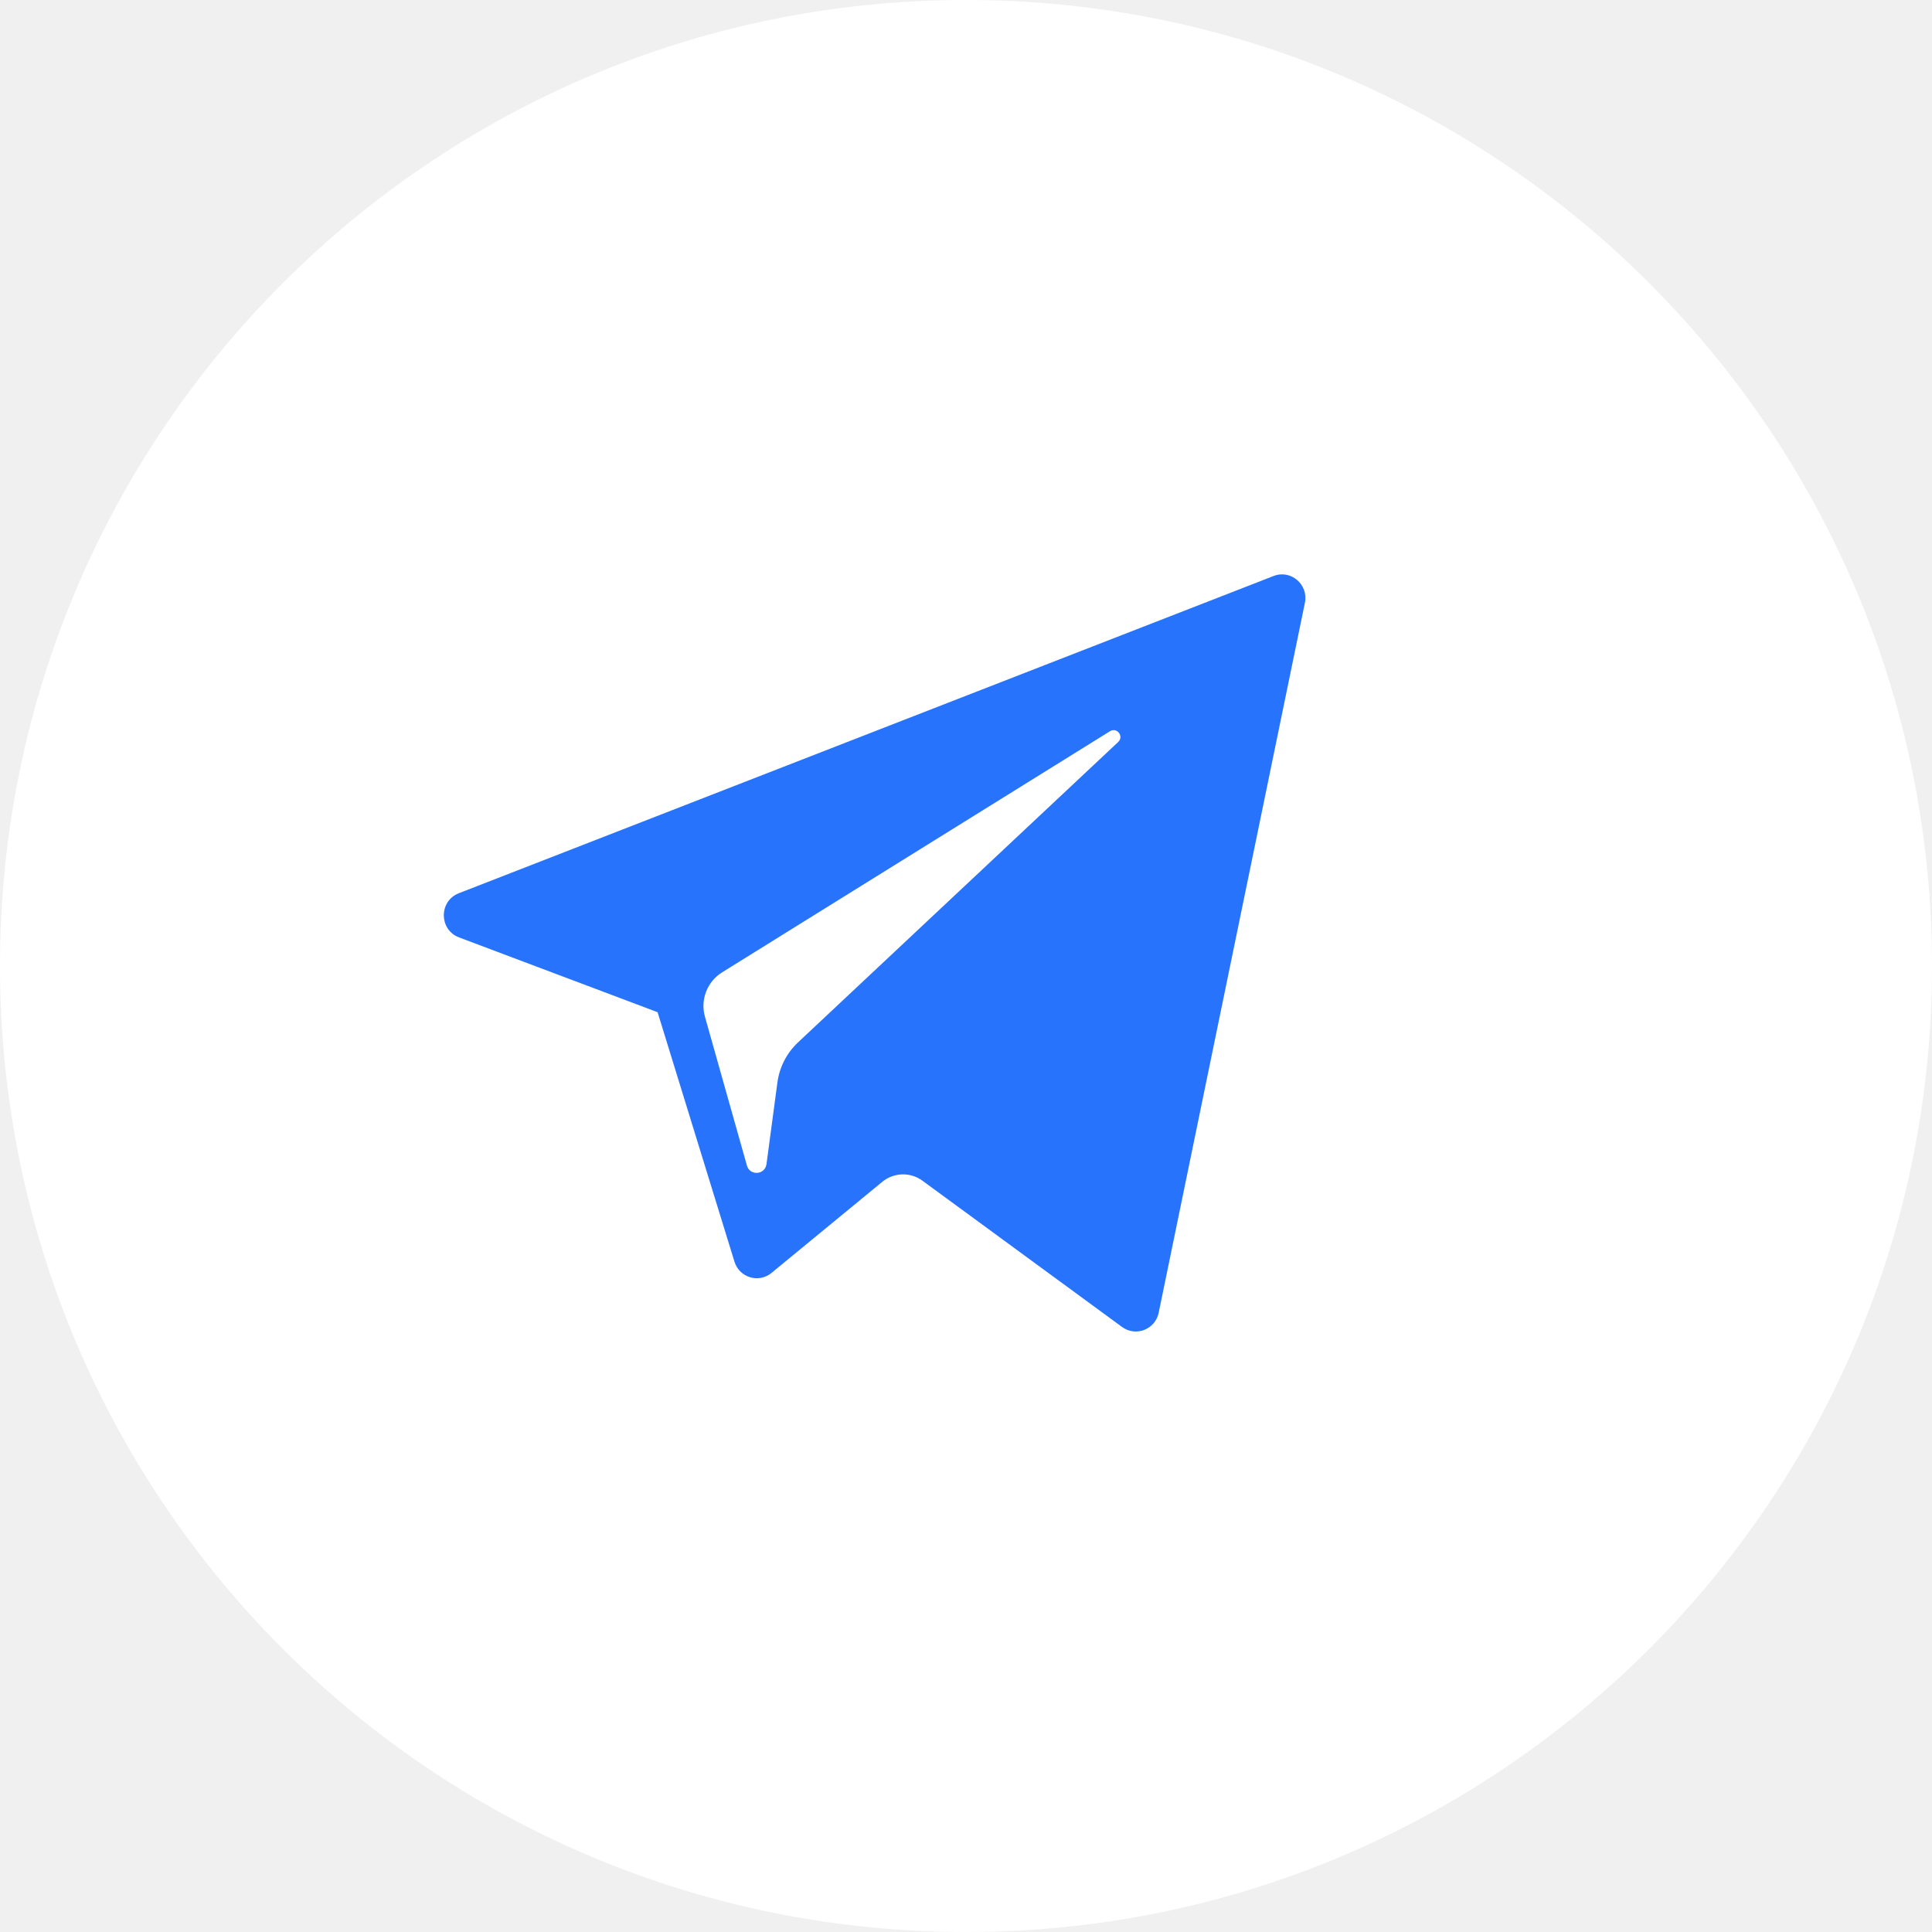
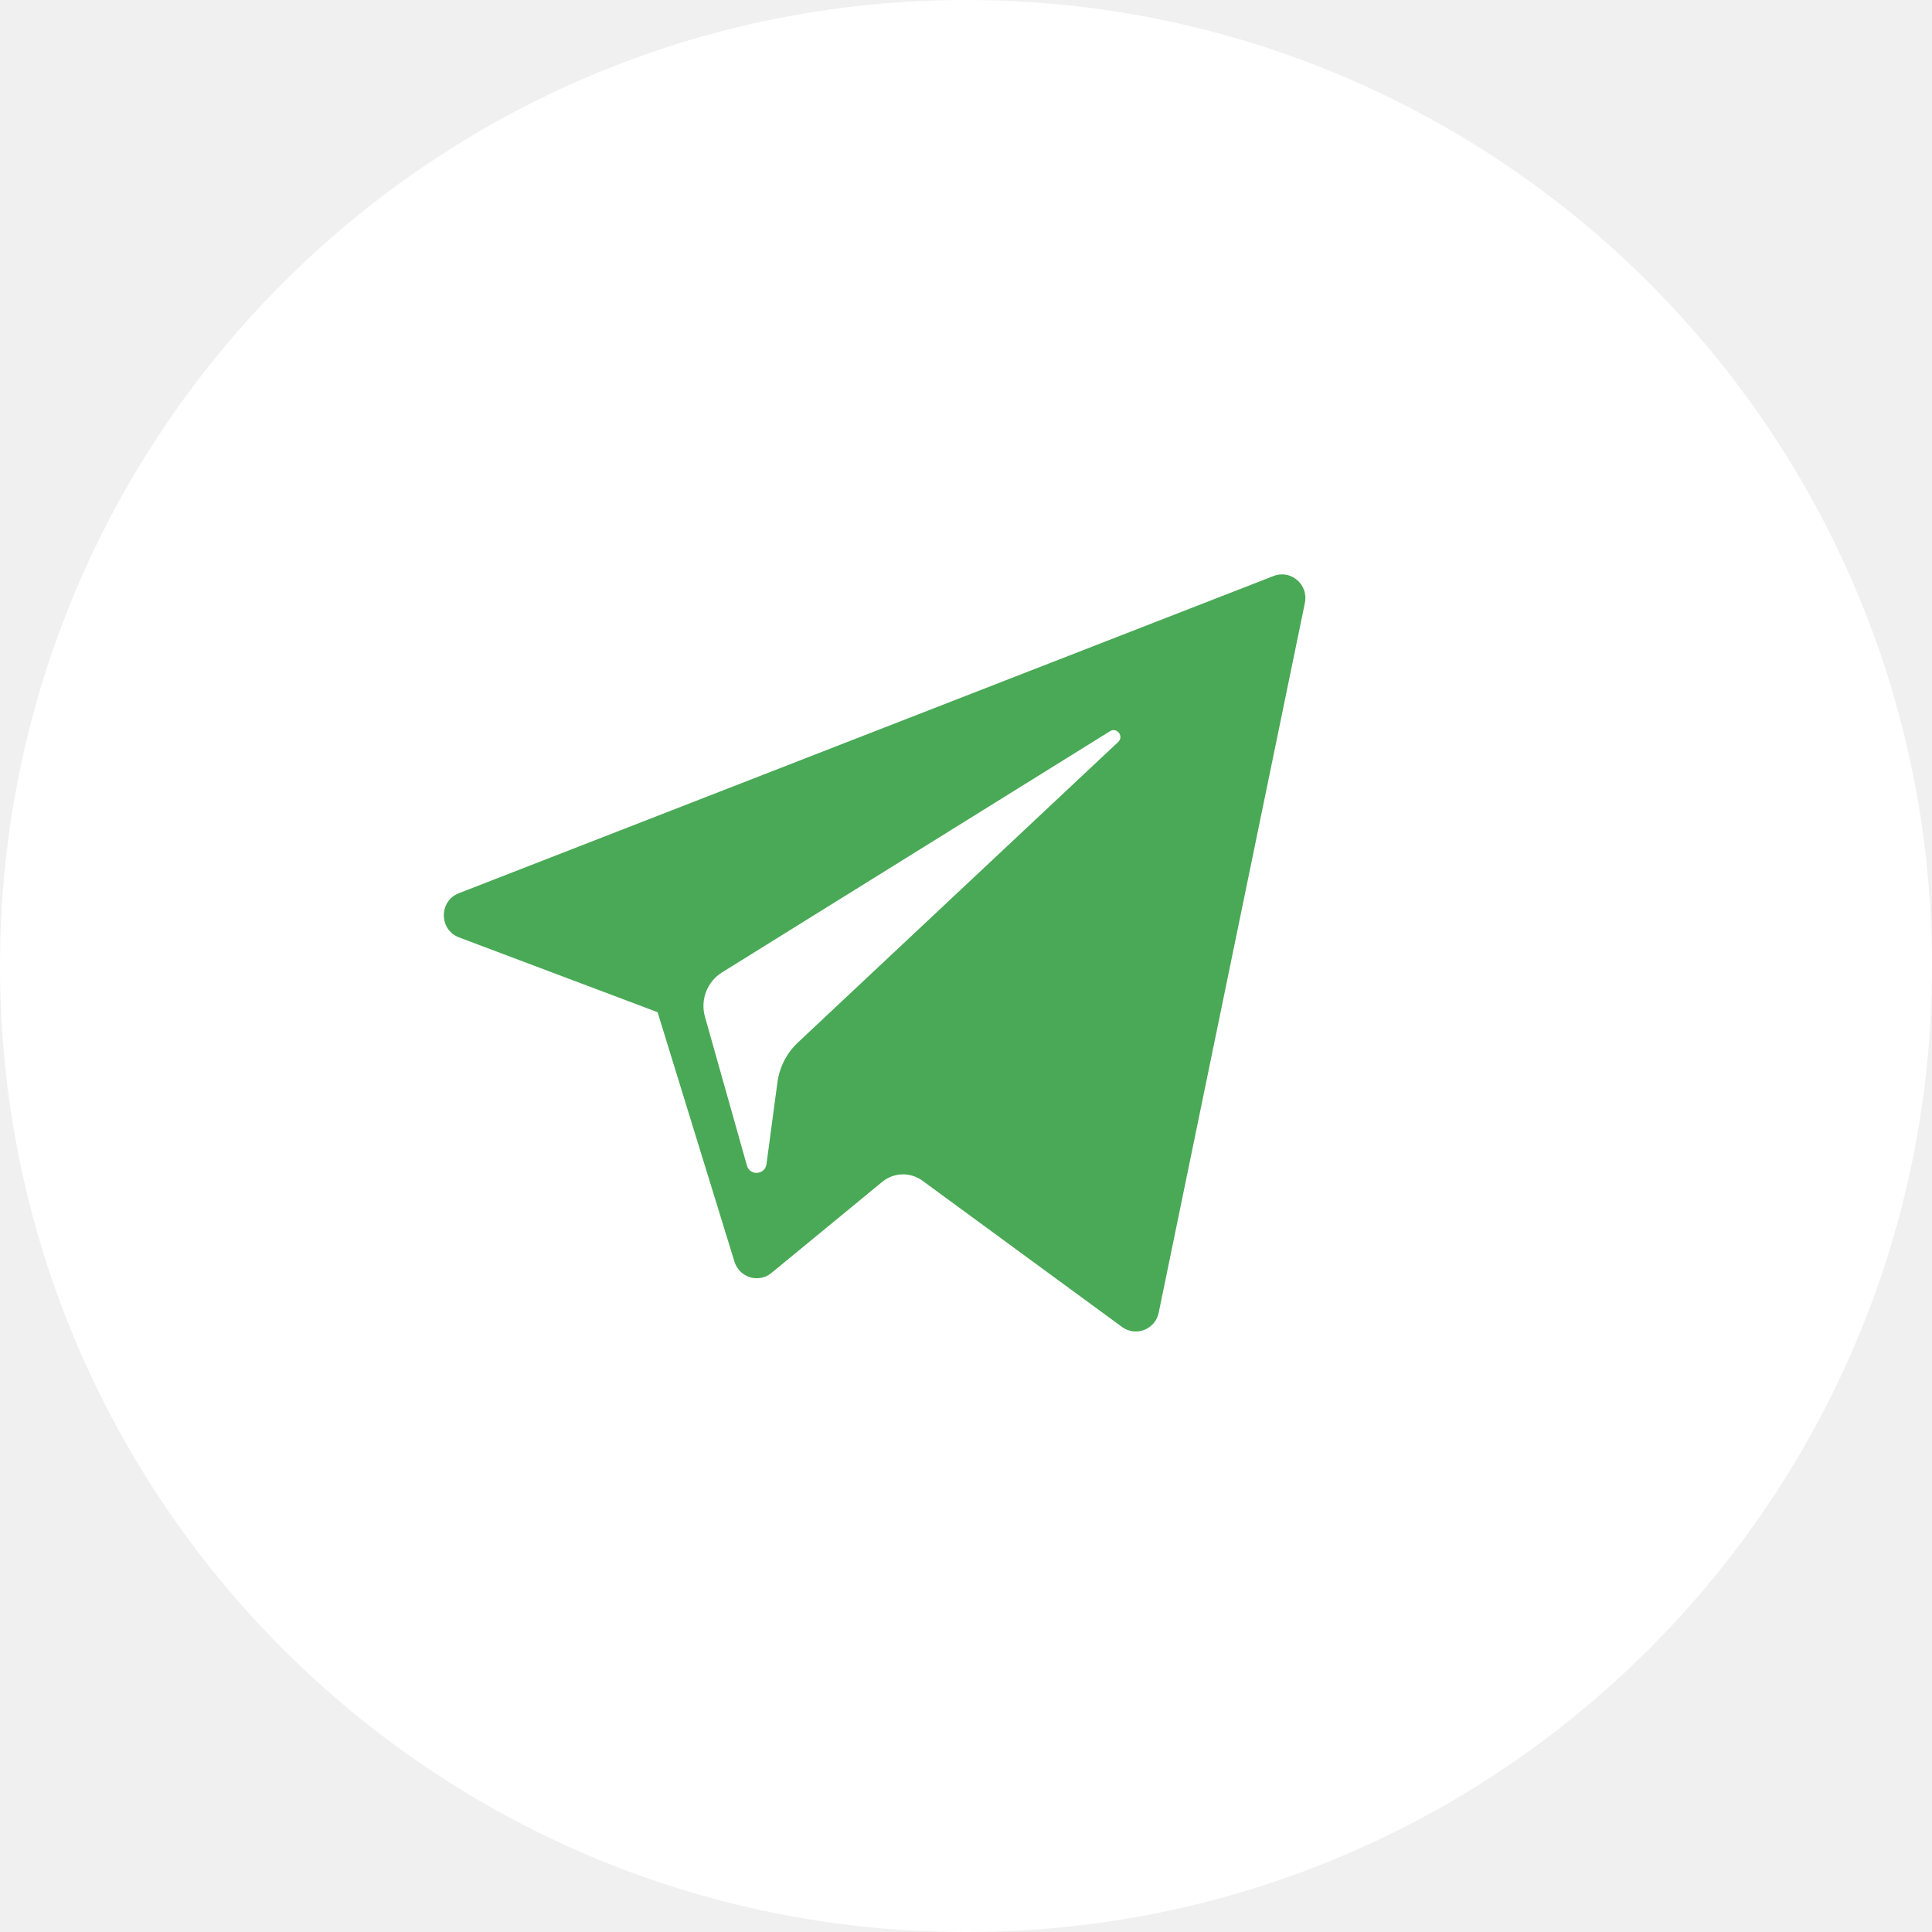
<svg xmlns="http://www.w3.org/2000/svg" width="68" height="68" viewBox="0 0 68 68" fill="none">
  <path d="M34 68C52.778 68 68 52.778 68 34C68 15.222 52.778 0 34 0C15.222 0 0 15.222 0 34C0 52.778 15.222 68 34 68Z" fill="white" />
-   <path fill-rule="evenodd" clip-rule="evenodd" d="M23.145 35.626L16.157 32.994C15.447 32.726 15.442 31.714 16.149 31.439L44.826 20.273C45.434 20.036 46.061 20.573 45.928 21.218L40.782 46.203C40.661 46.793 39.976 47.06 39.492 46.705L32.467 41.557C32.041 41.245 31.459 41.262 31.051 41.598L27.155 44.802C26.704 45.175 26.023 44.968 25.85 44.405L23.145 35.626ZM39.069 25.736L25.413 34.225C24.889 34.552 24.643 35.19 24.812 35.786L26.289 41.023C26.393 41.394 26.927 41.356 26.978 40.972L27.362 38.101C27.434 37.56 27.69 37.062 28.086 36.69L39.356 26.116C39.567 25.919 39.315 25.584 39.069 25.736Z" fill="#2873FB" />
+   <path fill-rule="evenodd" clip-rule="evenodd" d="M23.145 35.626L16.157 32.994C15.447 32.726 15.442 31.714 16.149 31.439L44.826 20.273C45.434 20.036 46.061 20.573 45.928 21.218L40.782 46.203C40.661 46.793 39.976 47.06 39.492 46.705L32.467 41.557C32.041 41.245 31.459 41.262 31.051 41.598L27.155 44.802C26.704 45.175 26.023 44.968 25.85 44.405L23.145 35.626ZM39.069 25.736L25.413 34.225C24.889 34.552 24.643 35.19 24.812 35.786L26.289 41.023C26.393 41.394 26.927 41.356 26.978 40.972L27.362 38.101C27.434 37.56 27.69 37.062 28.086 36.69L39.356 26.116C39.567 25.919 39.315 25.584 39.069 25.736Z" fill="#4AA956" />
</svg>
